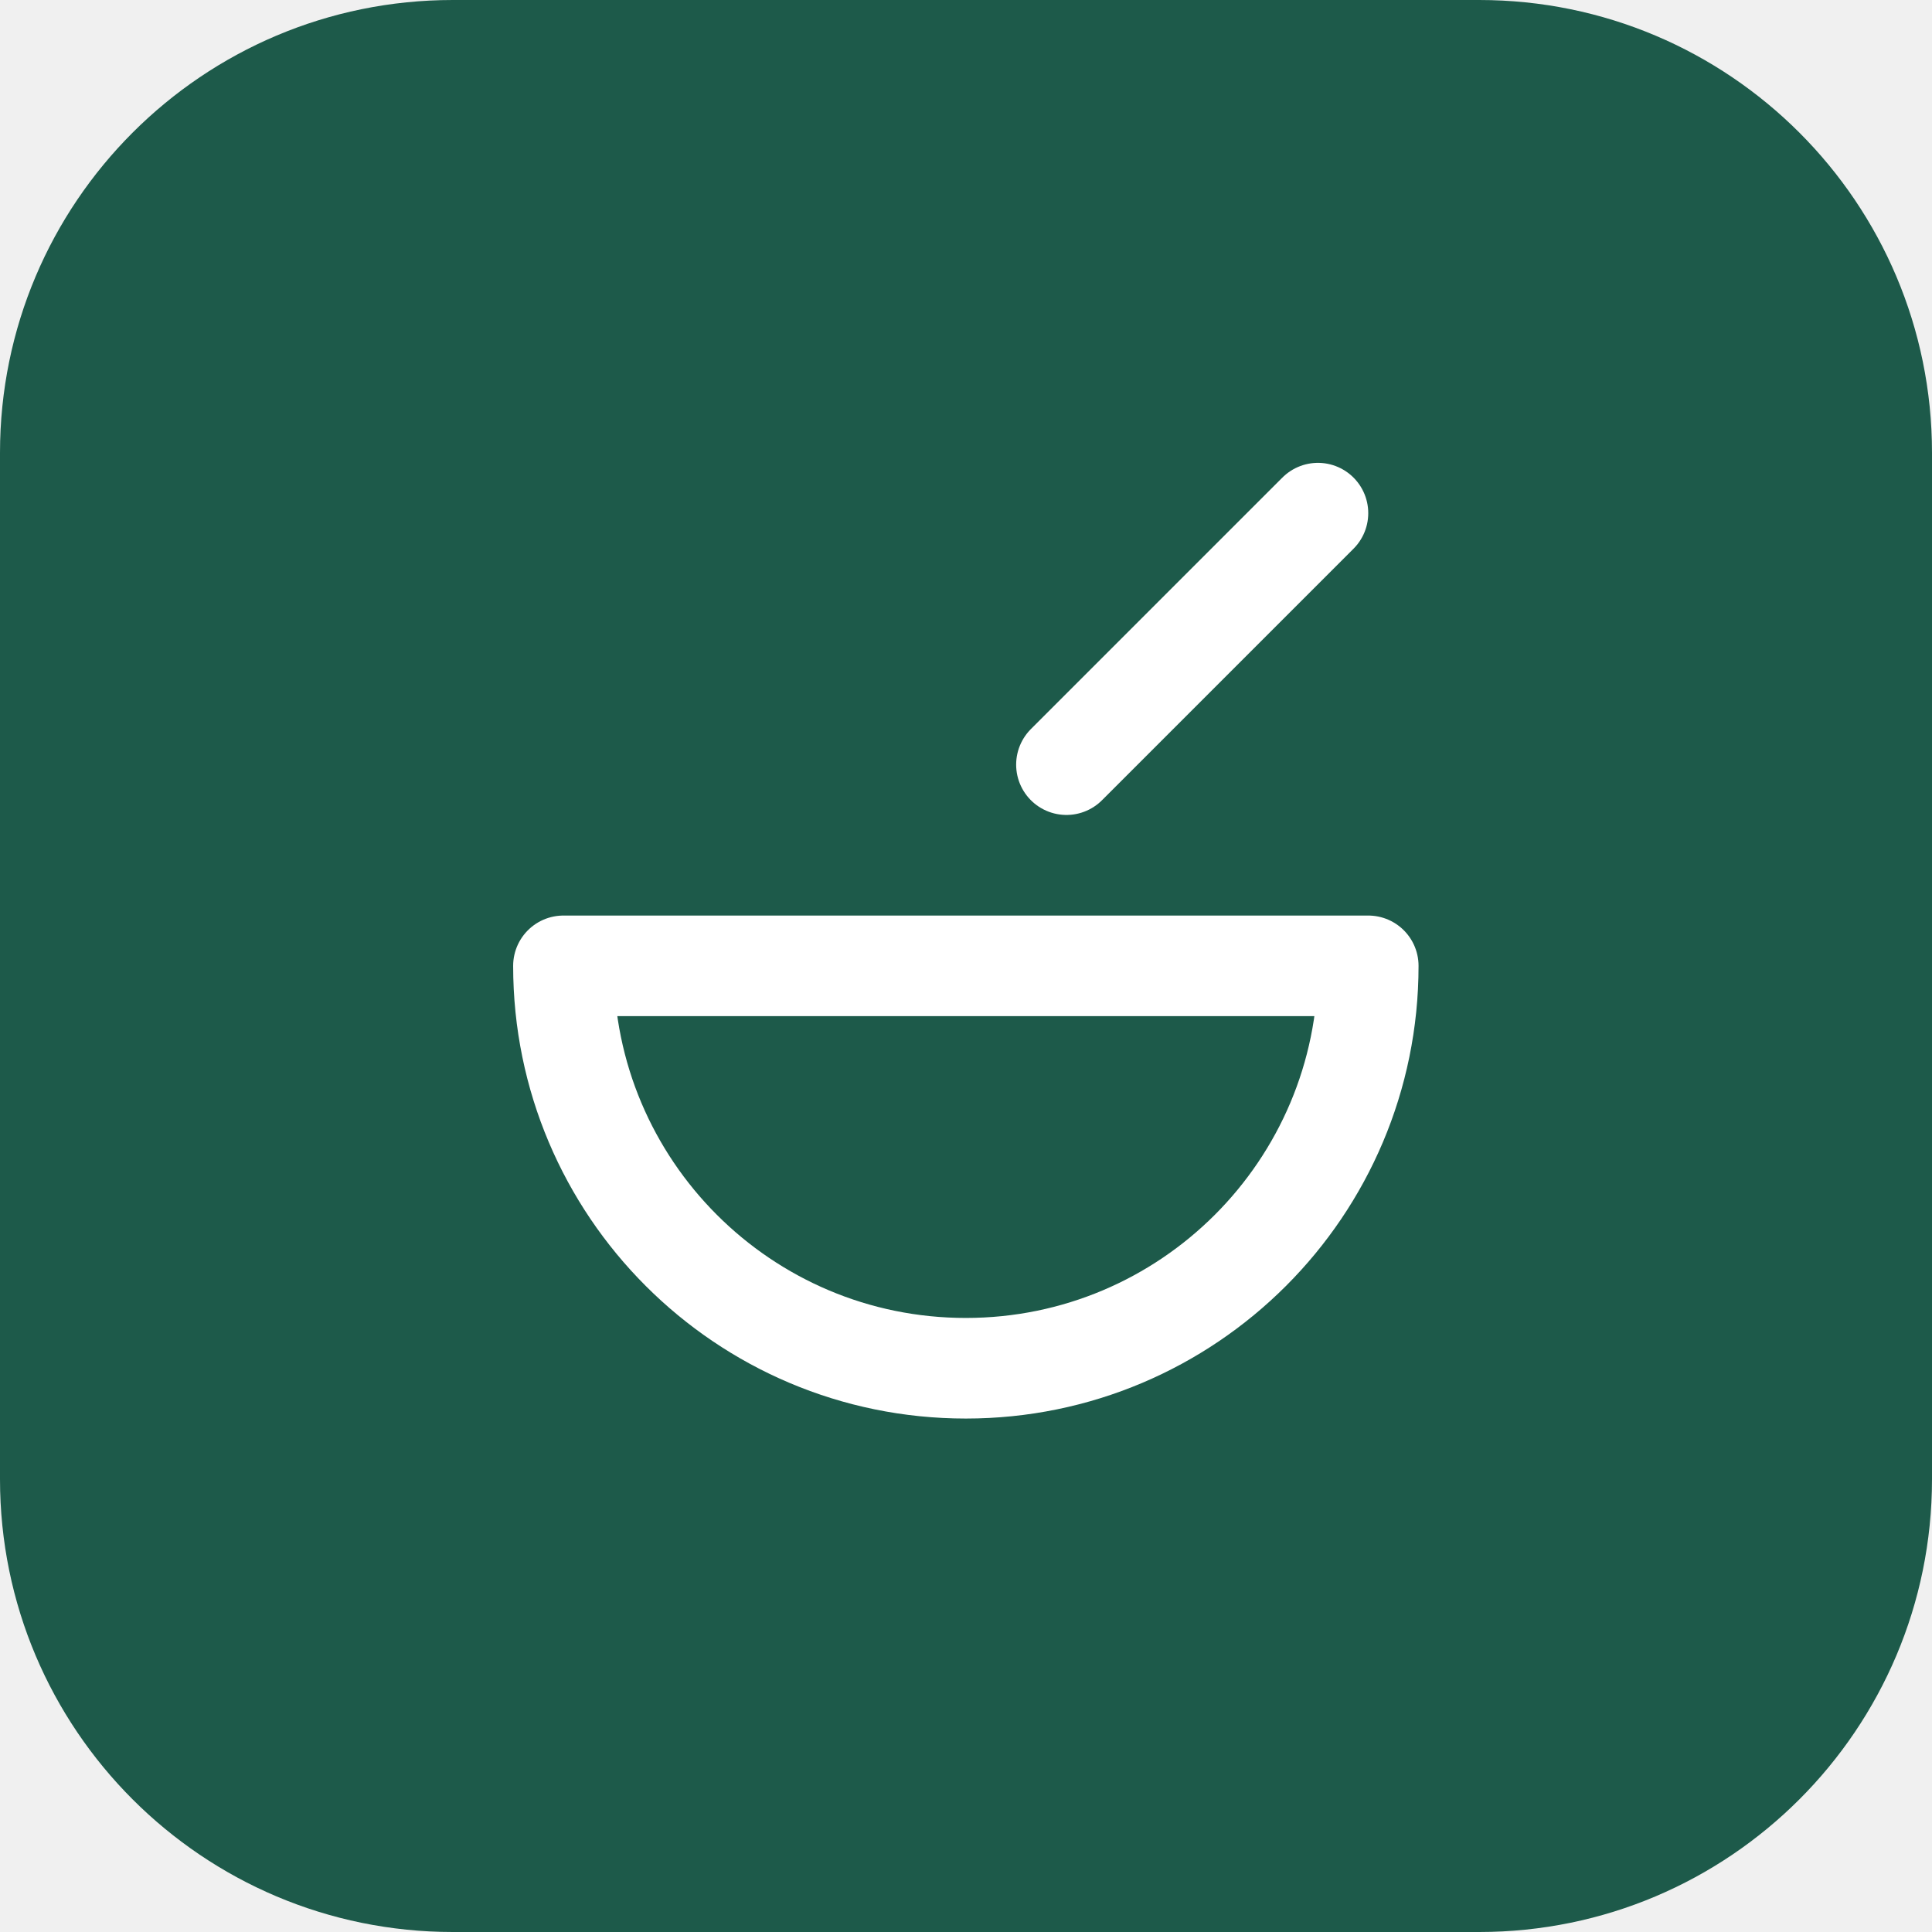
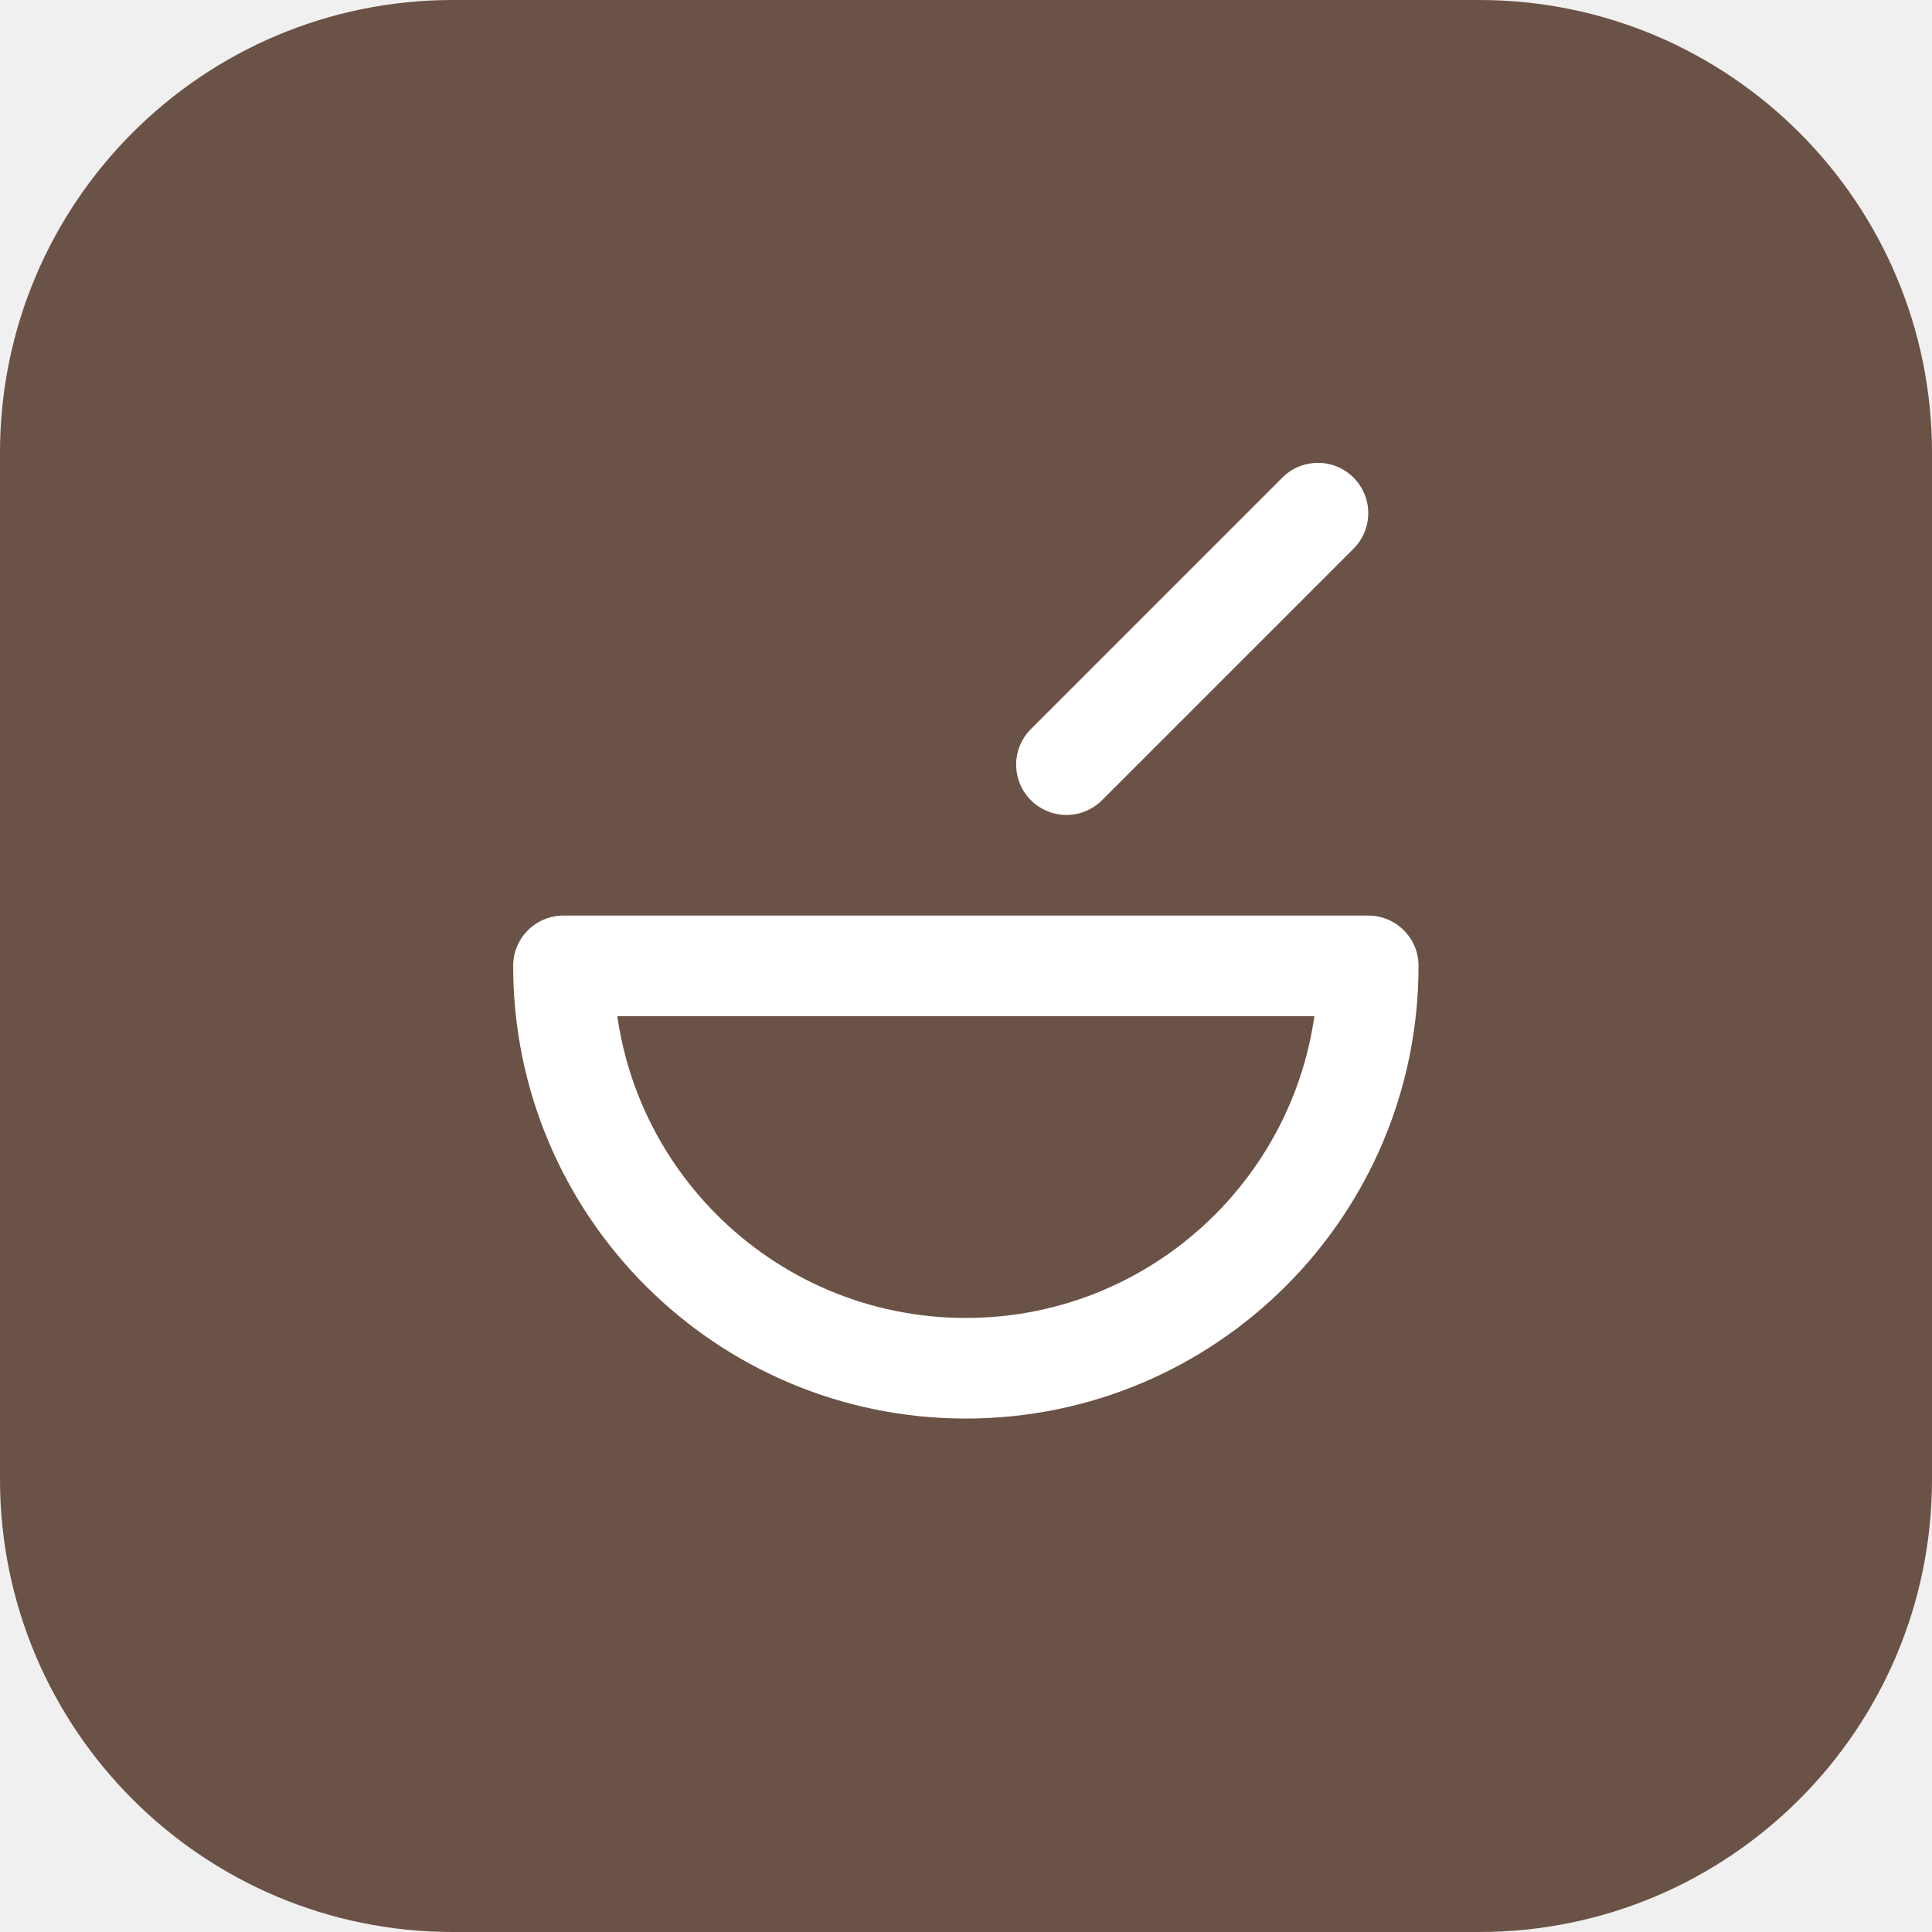
<svg xmlns="http://www.w3.org/2000/svg" viewBox="0 0 512 512">
-   <rect width="512" height="512" rx="120" fill="#1d5a4a" />
+   <rect width="512" height="512" rx="120" fill="#6b5246" />
  <g transform="translate(96 96) scale(13.33)" fill="none" stroke="#fff" stroke-width="2" stroke-linecap="round" stroke-linejoin="round">
    <path d="M4 12h16a8 8 0 0 1-16 0z" />
    <path d="M14 8l5-5" />
  </g>
</svg>
